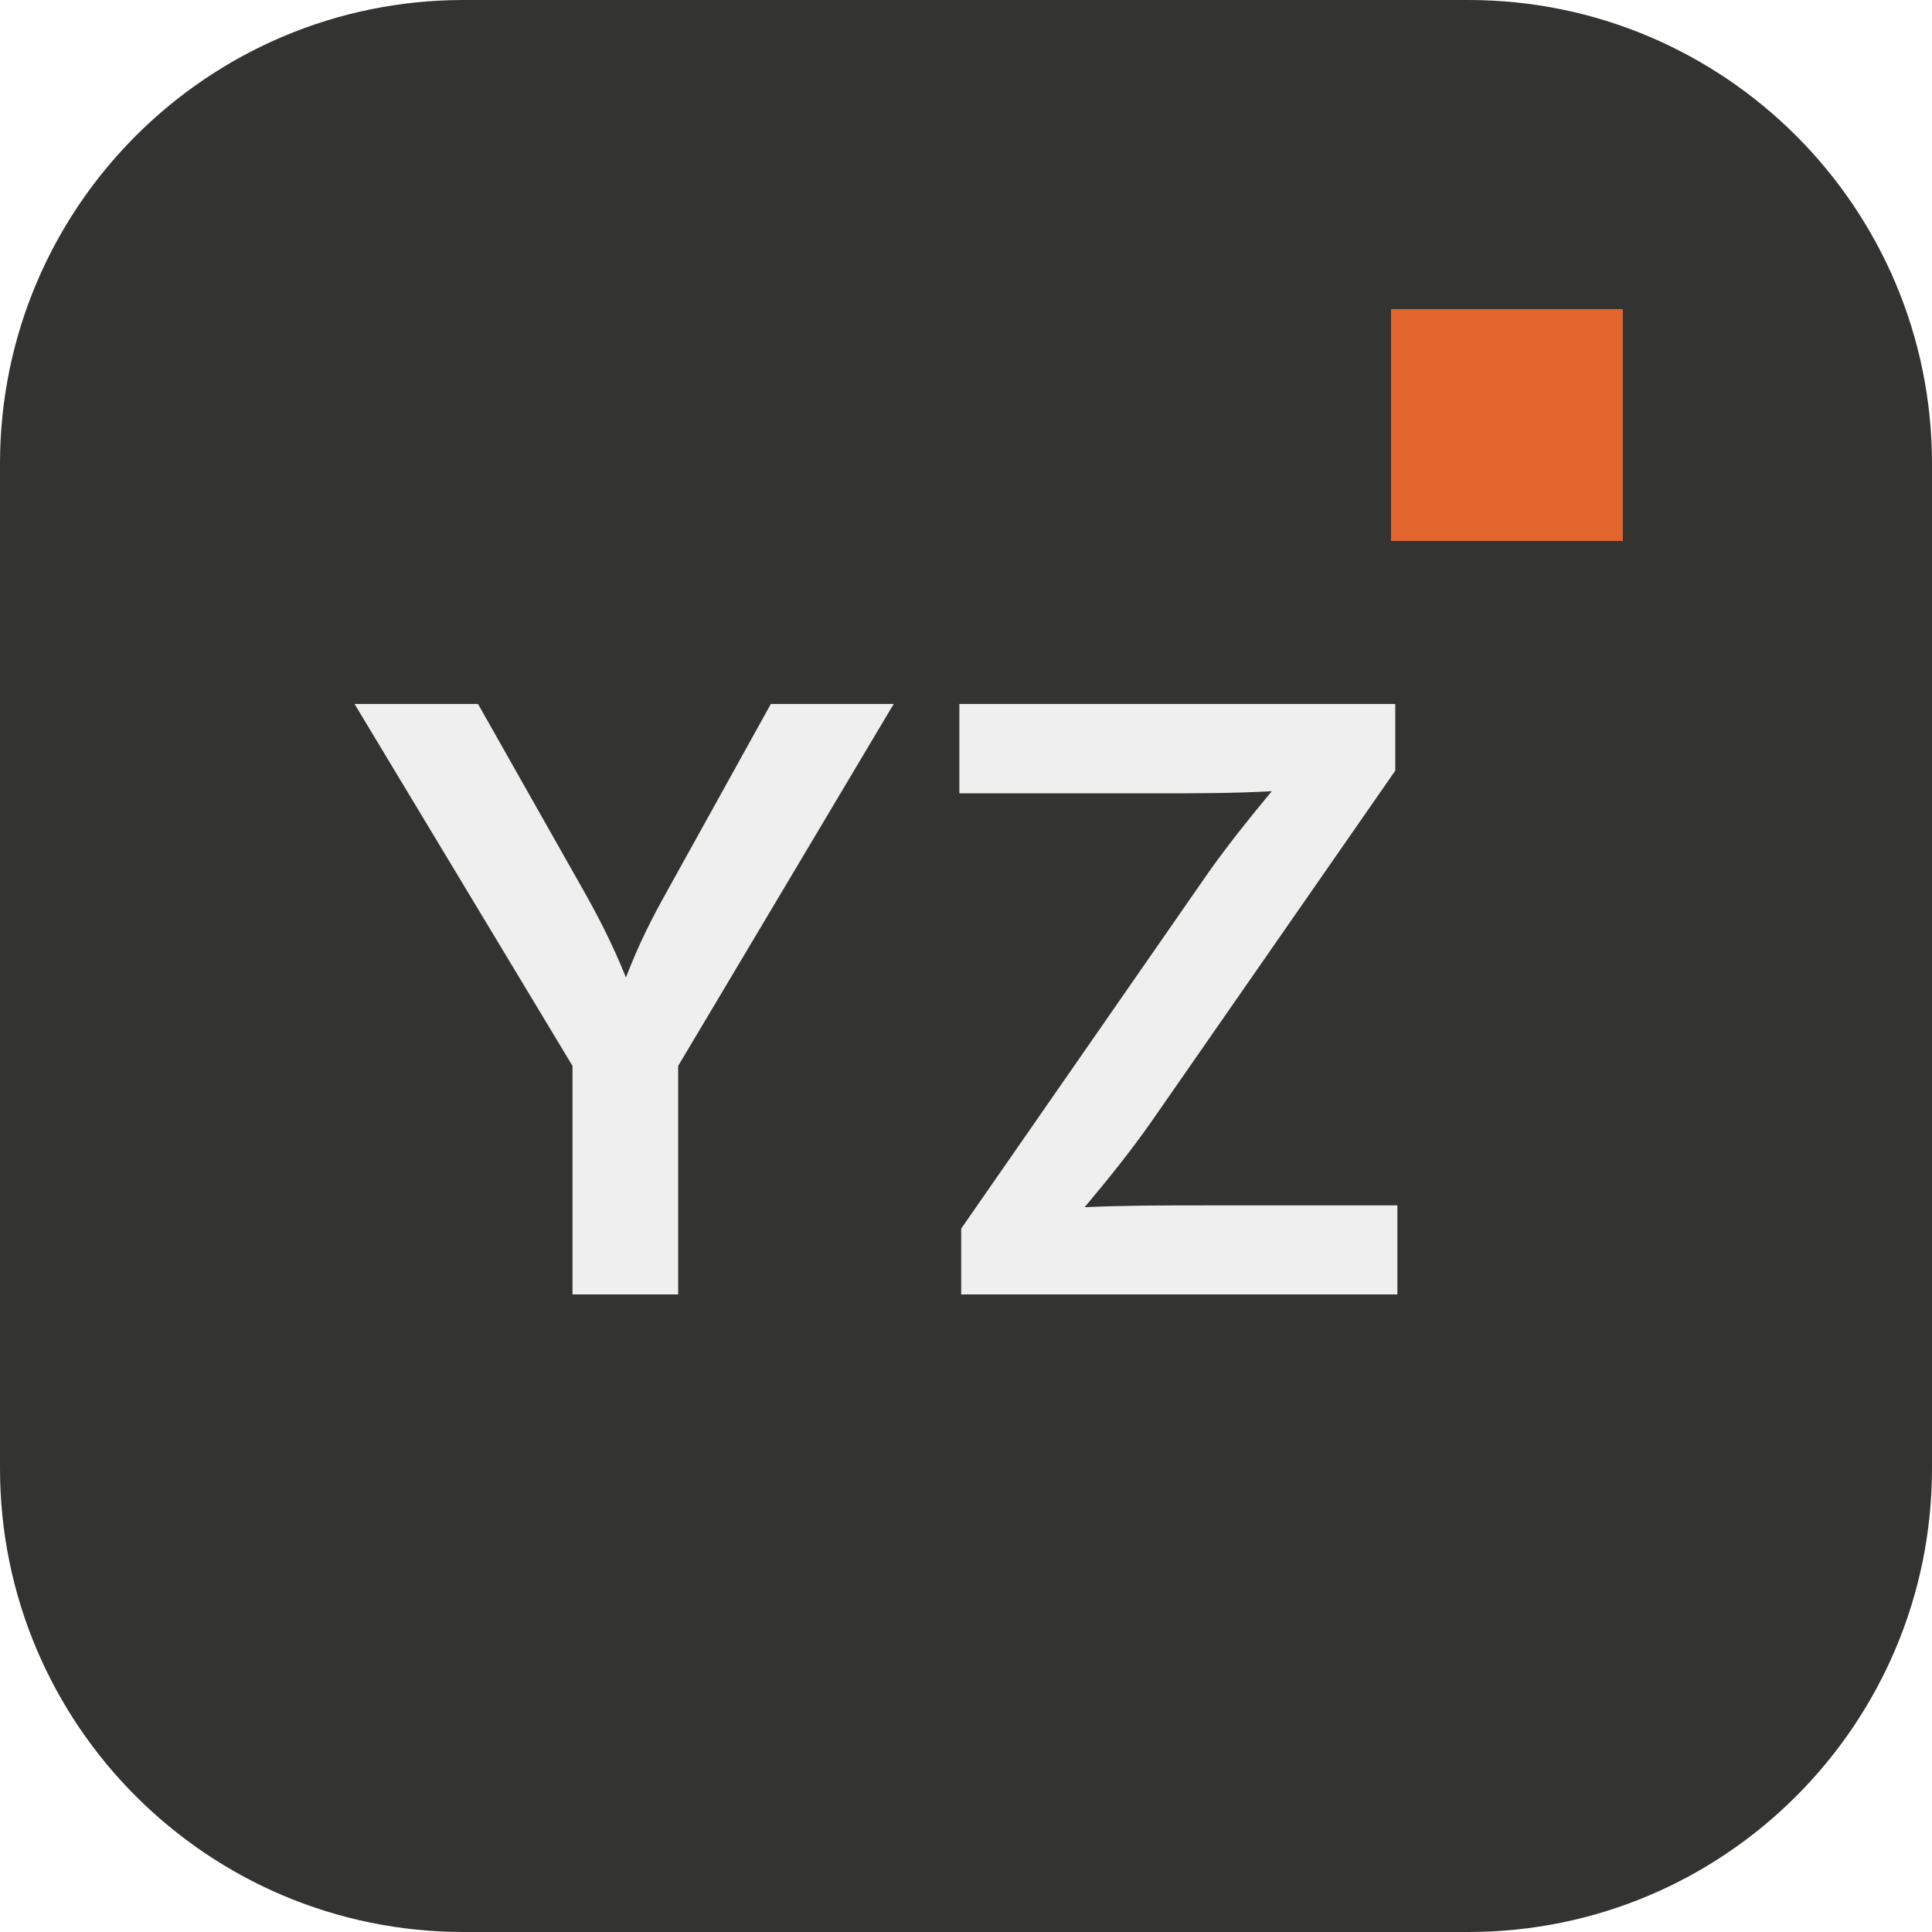
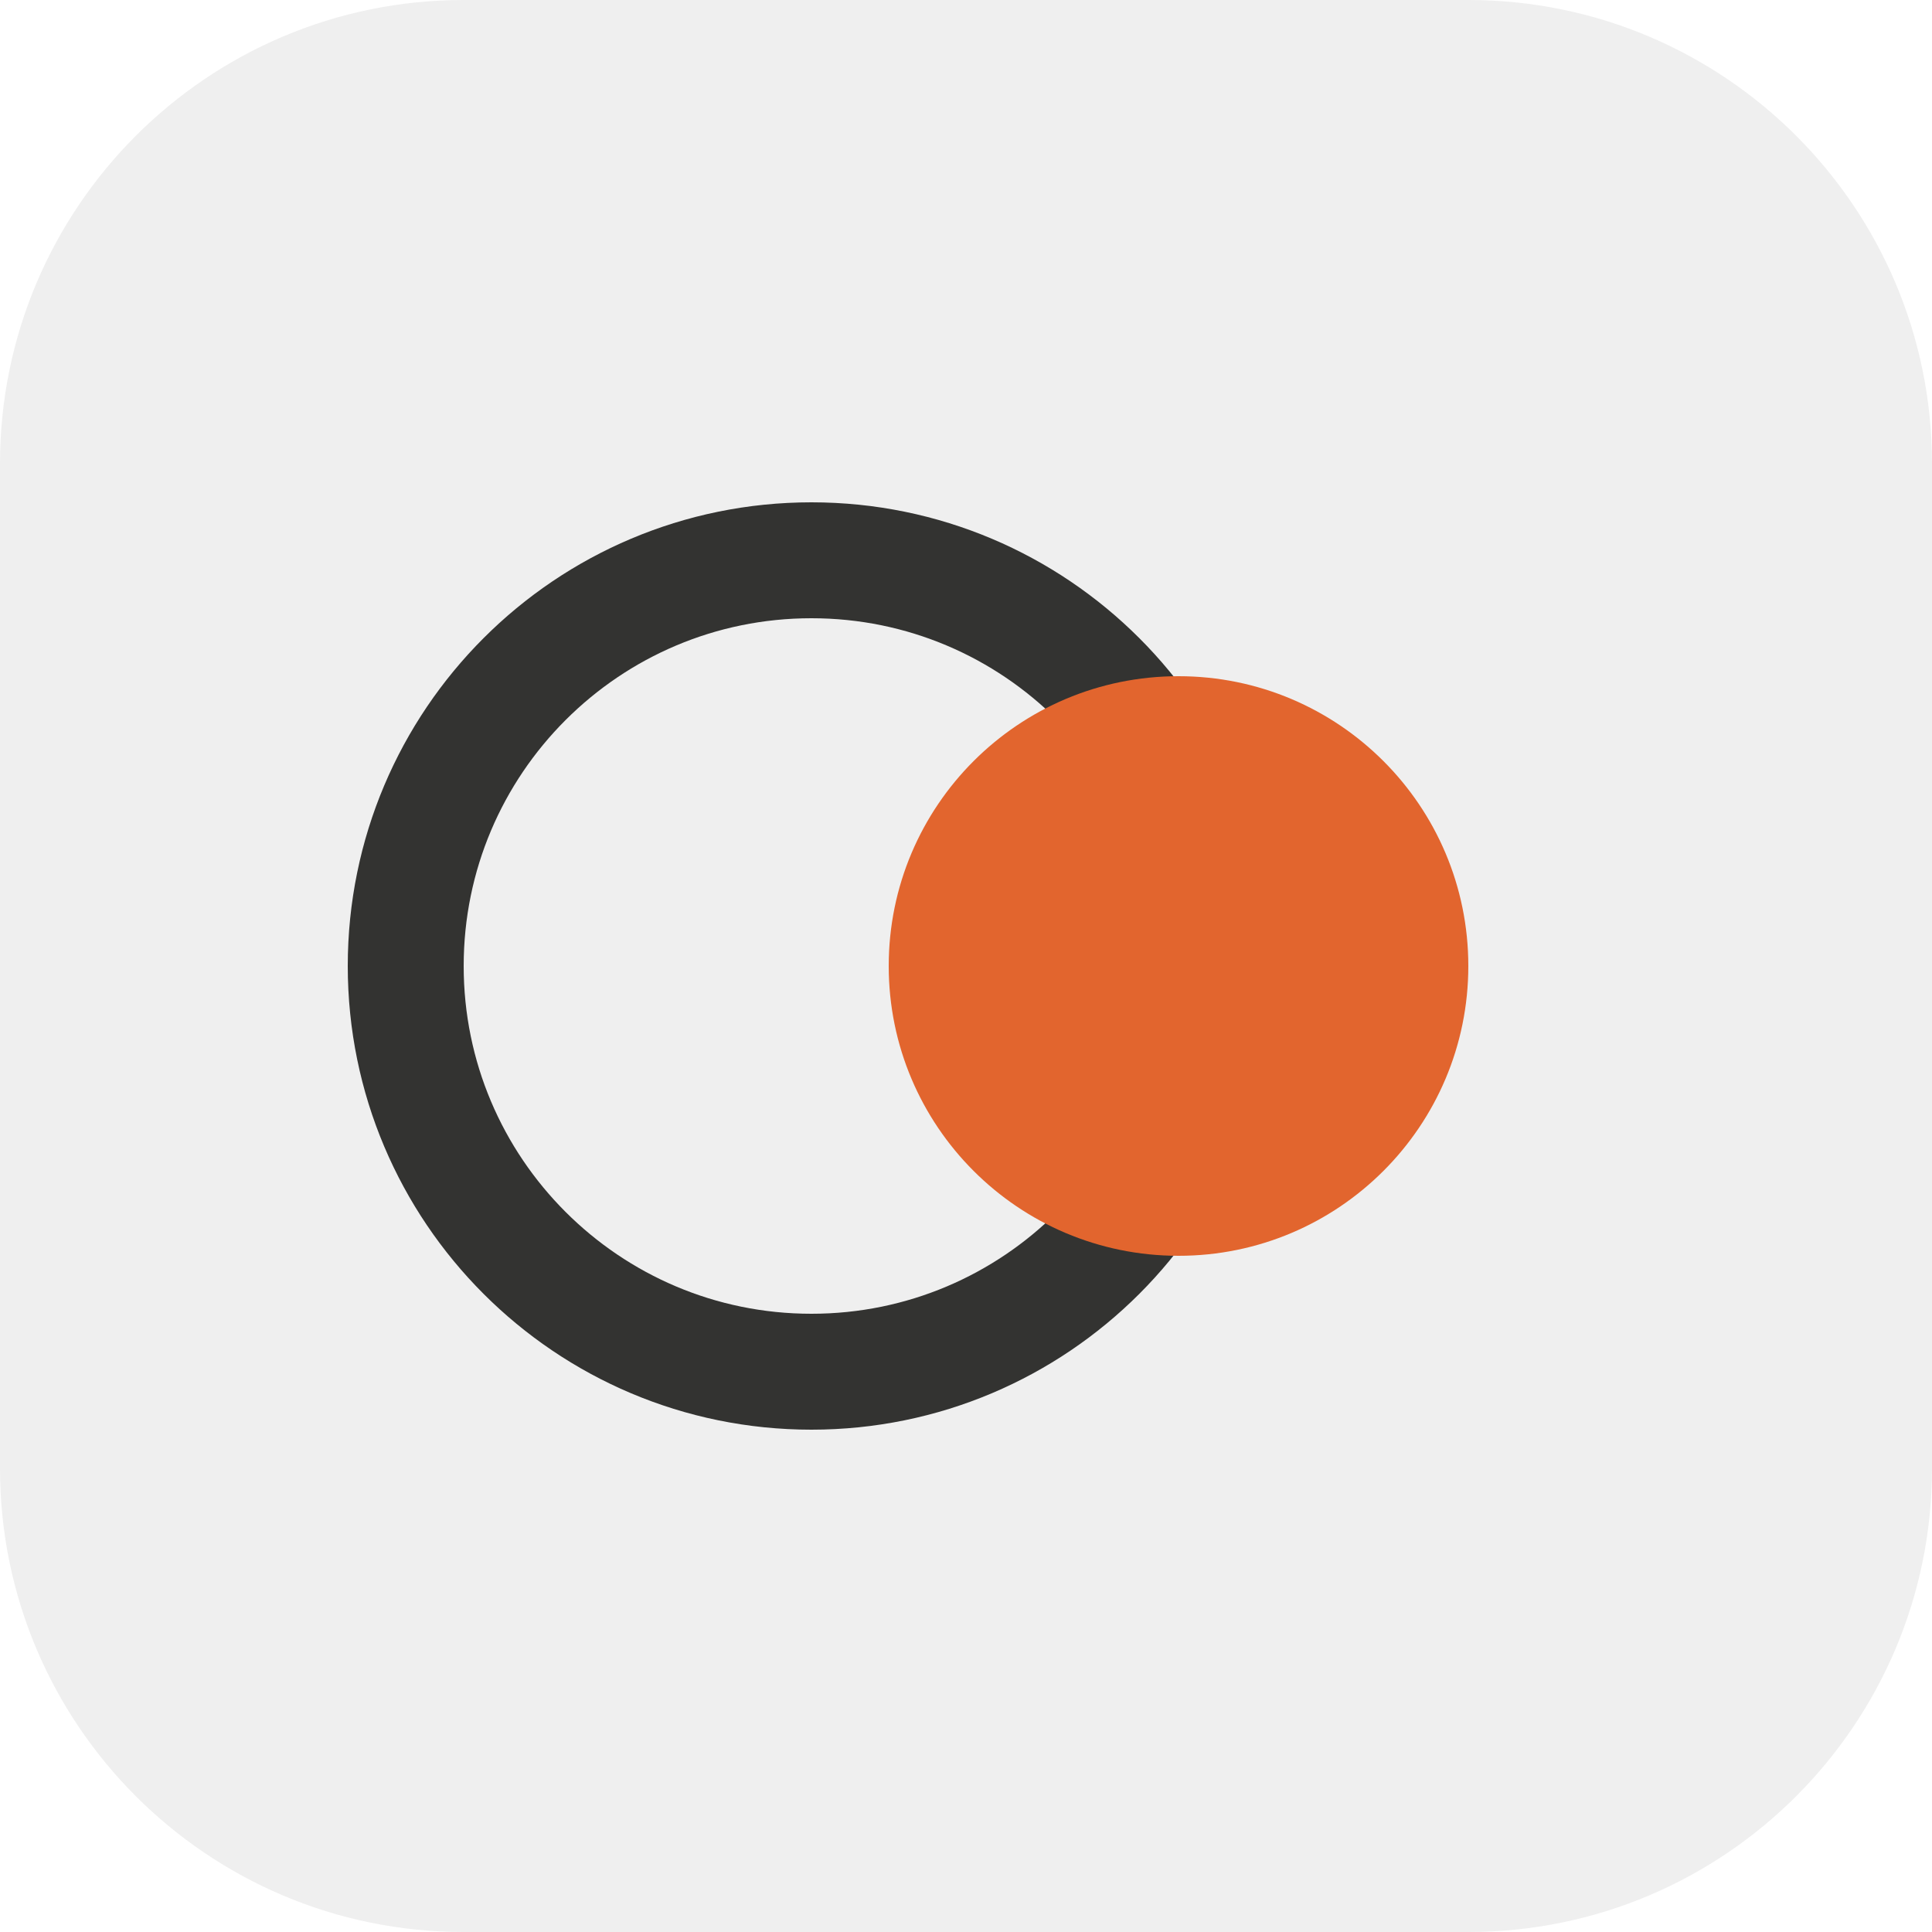
<svg xmlns="http://www.w3.org/2000/svg" viewBox="0 0 100 100">
-   <rect width="100" height="100" rx="24" fill="#333331" />
-   <rect x="72" y="16" width="12" height="12" fill="#e2652e" />
-   <text x="46" y="67" font-family="'Inter', 'Helvetica Neue', Arial, sans-serif" font-size="42" font-weight="600" fill="#efefef" text-anchor="middle">YZ</text>
+   <rect width="100" height="100" rx="24" fill="#efefef" />
+   <circle cx="42" cy="50" r="21" fill="none" stroke="#333331" stroke-width="6" />
+   <circle cx="61" cy="50" r="15" fill="#e2652e" />
</svg>
